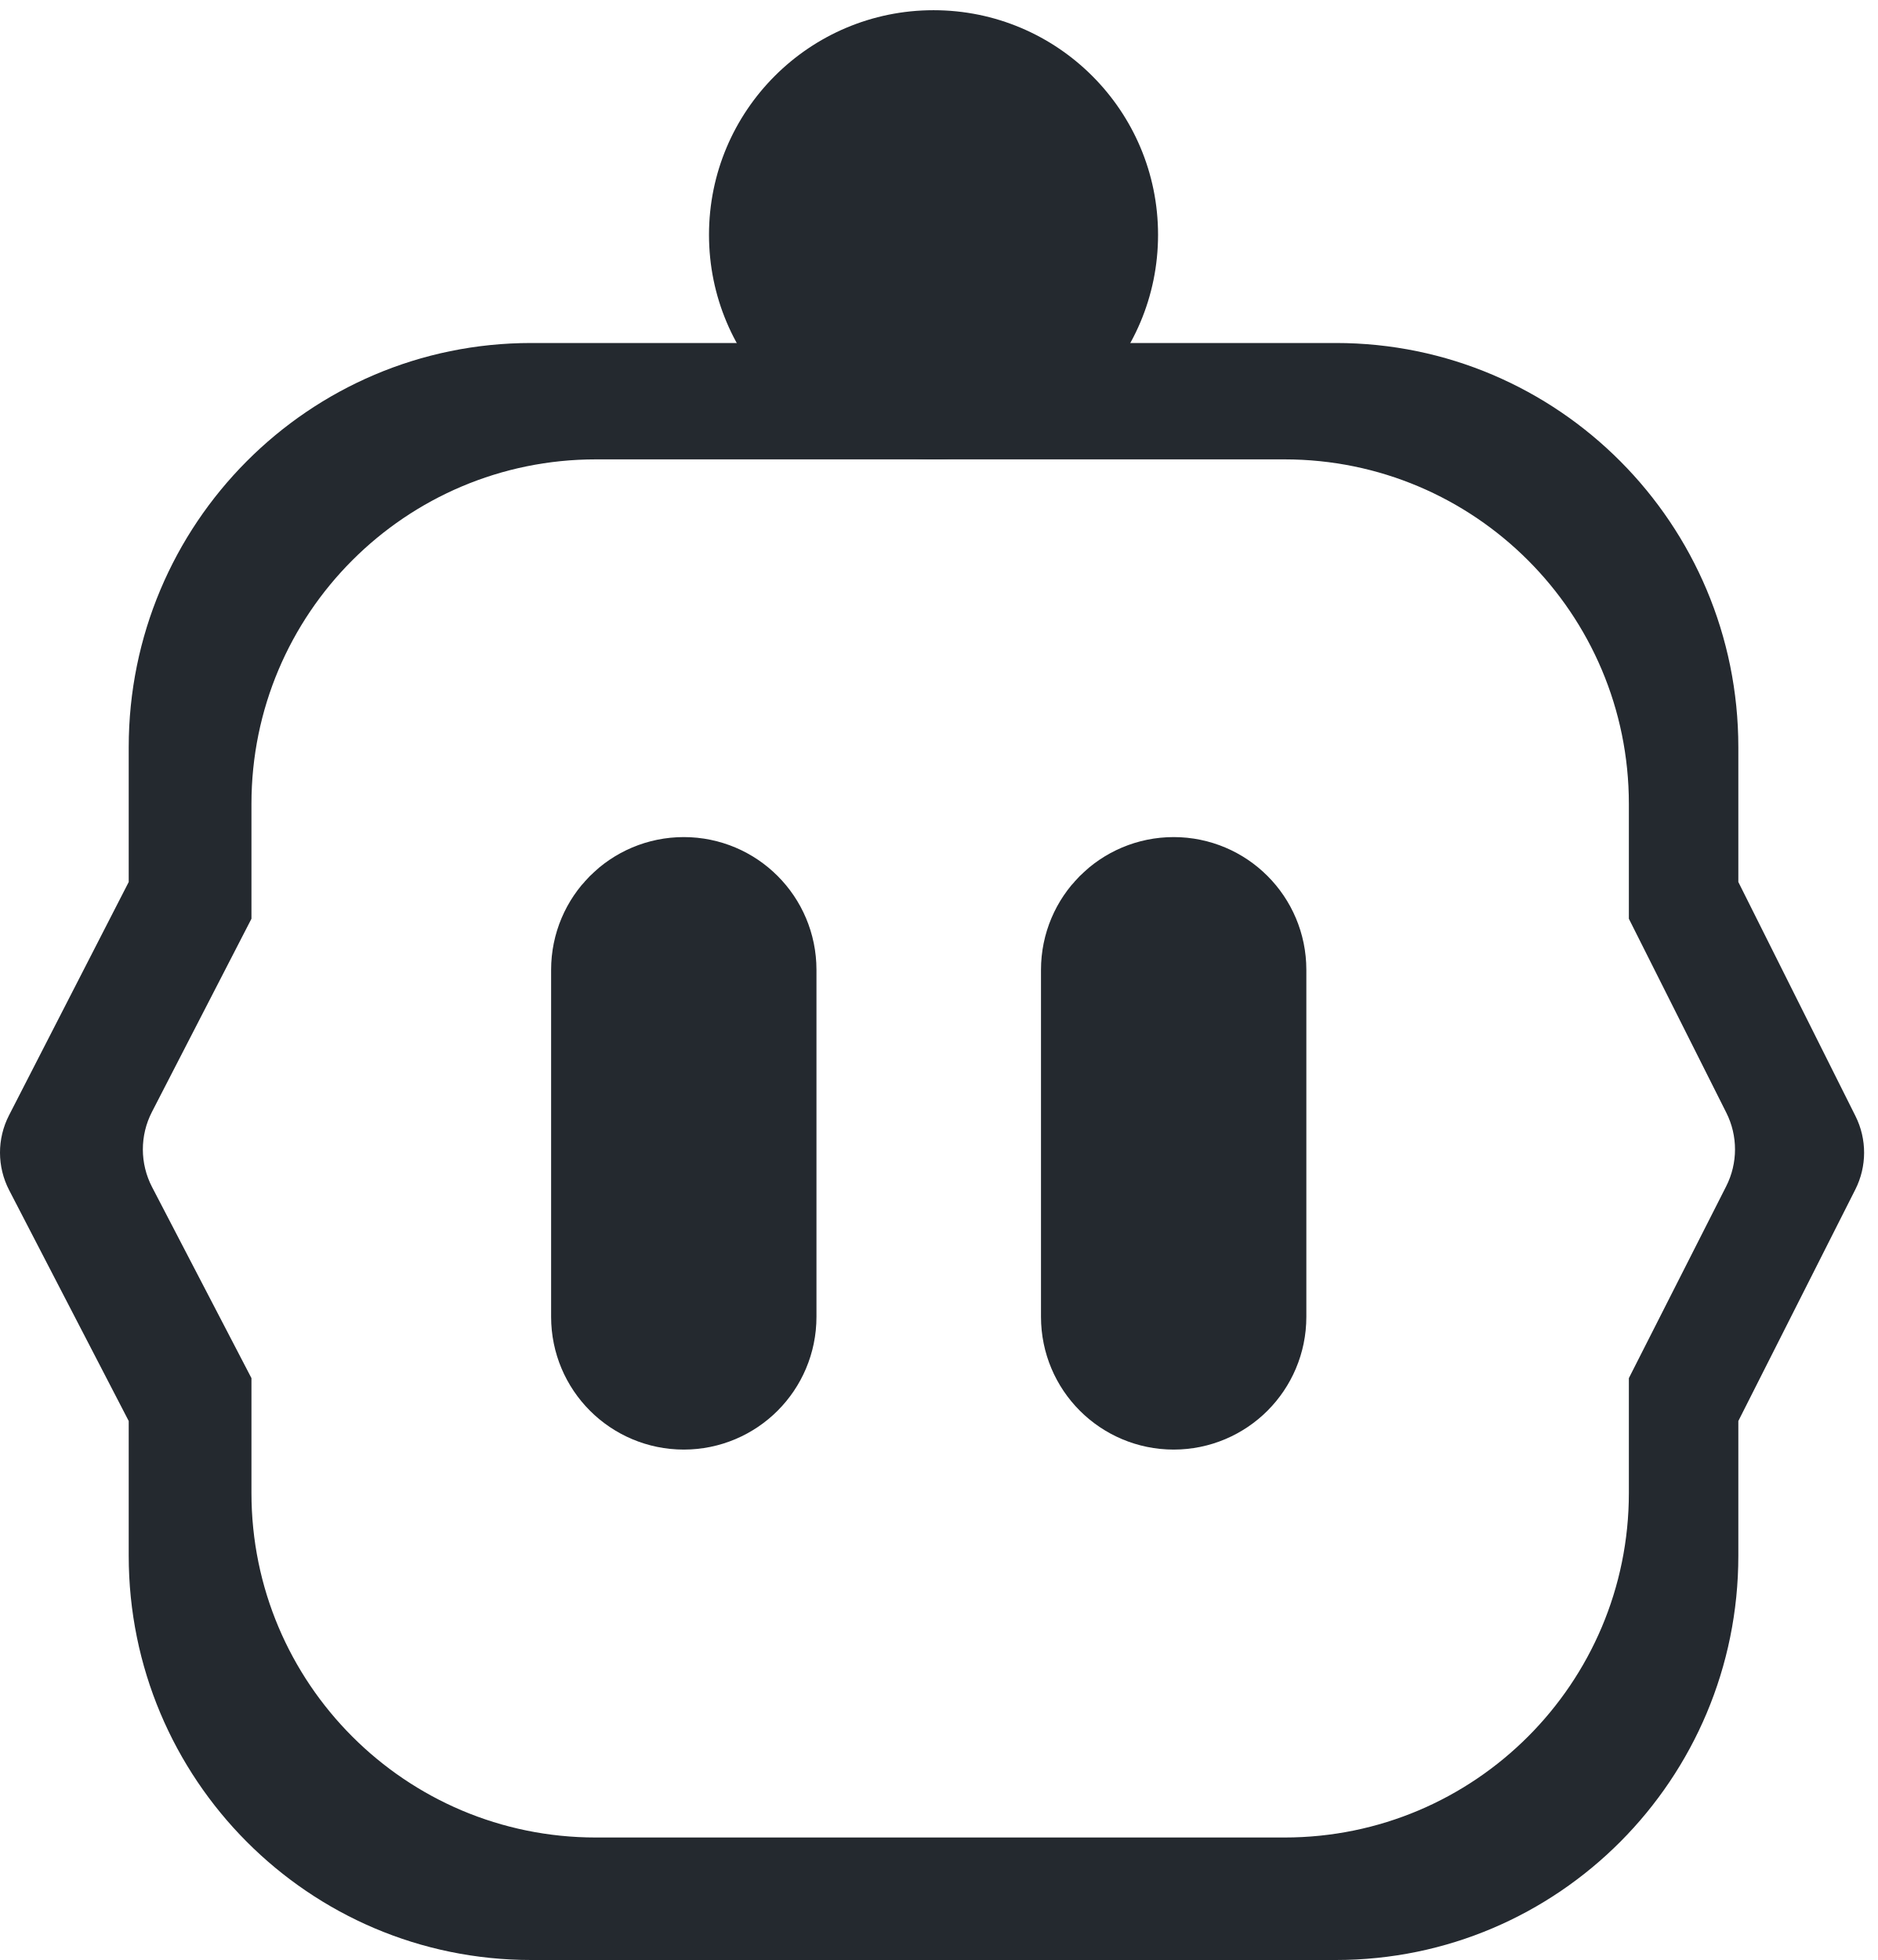
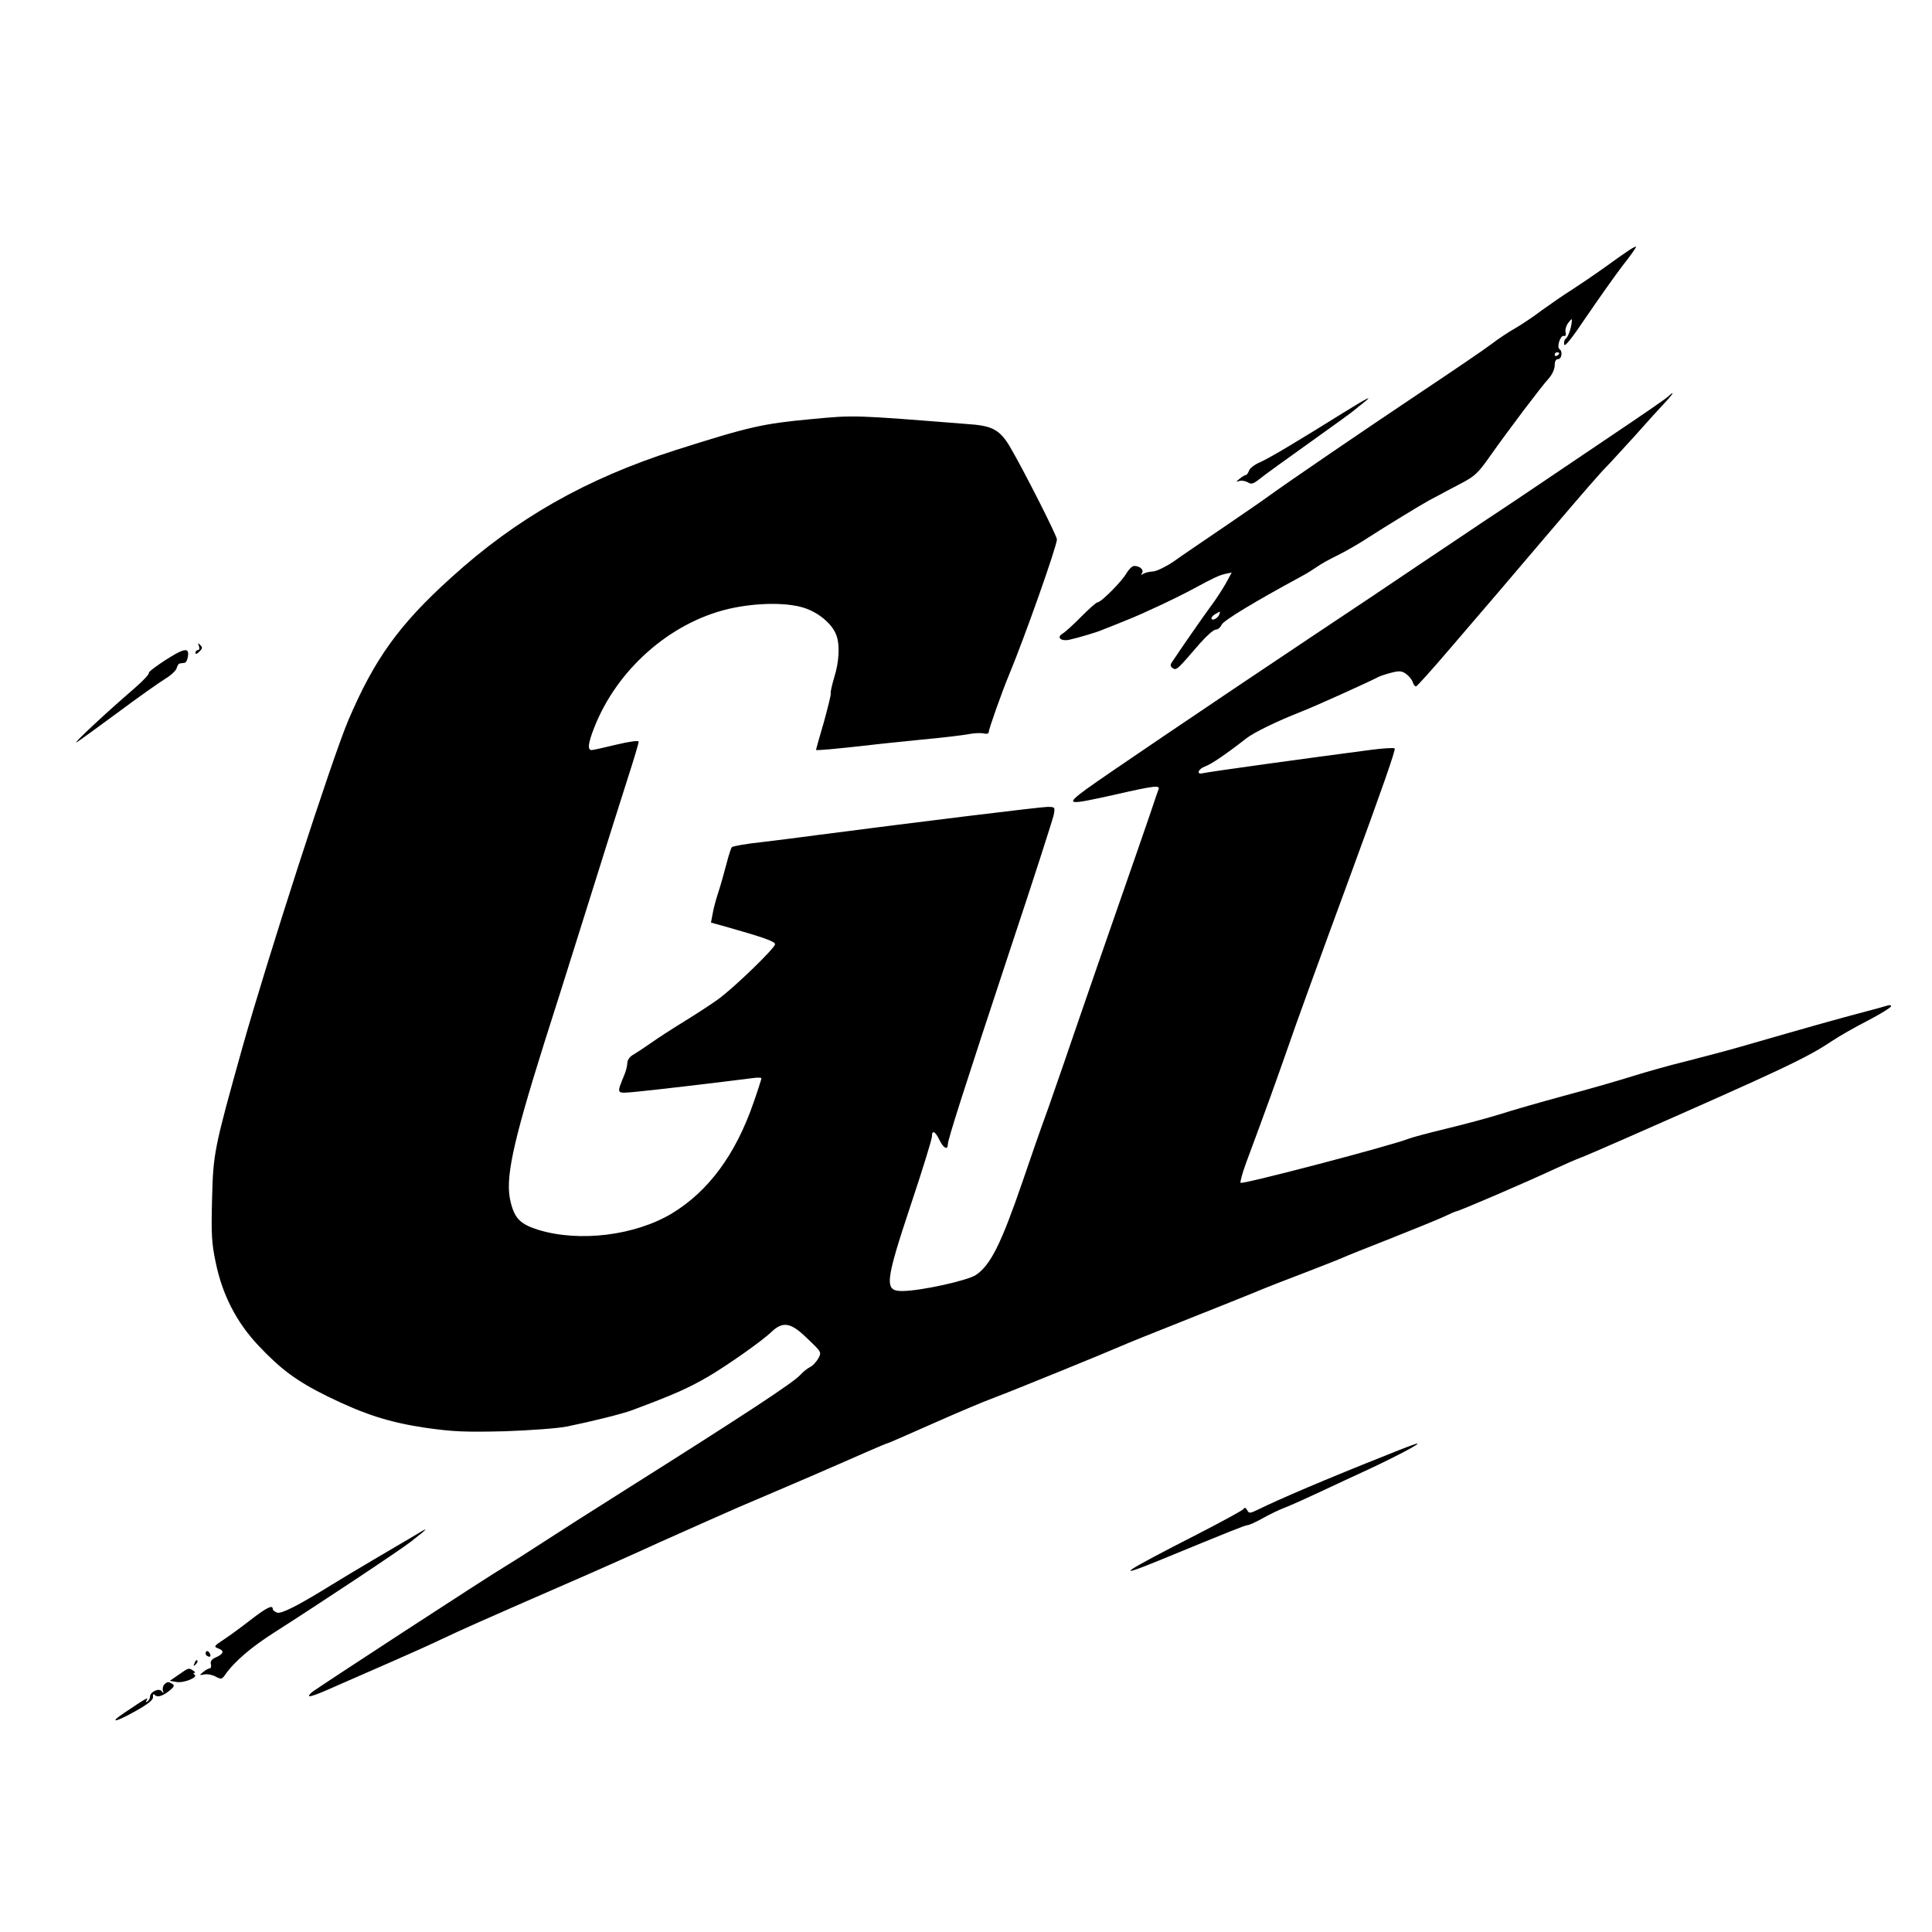
- <svg xmlns="http://www.w3.org/2000/svg" width="92px" height="96px" viewBox="0 0 92 96" version="1.1">
-   <g id="Page-1" stroke="none" stroke-width="1" fill="none" fill-rule="evenodd">
-     <g id="icon-copy" transform="translate(-34, -40)" fill="#24292F">
-       <g id="Group-Copy-2" transform="translate(34, 40.5)">
-         <g id="Group-3-Copy-4" transform="translate(0, 0)">
-           <path d="M65.449,16.3 C76.337,16.3 85.164,25.165 85.164,36.1 L85.164,42.7 L90.903,54.165 C91.469,55.297 91.467,56.63 90.896,57.76 L85.164,69.1 L85.164,75.7 C85.164,86.636 76.337,95.5 65.449,95.5 L26.021,95.5 C15.133,95.5 6.306,86.636 6.306,75.7 L6.306,69.1 L0.449,57.795 C-0.147,56.646 -0.15,55.28 0.441,54.129 L6.306,42.7 L6.306,36.1 C6.306,25.165 15.133,16.3 26.021,16.3 L65.449,16.3 Z M62.93,22 L29.19,22 C19.872,22 12.319,29.555 12.319,38.875 L12.319,44.5 L7.443,53.963 C6.848,55.118 6.851,56.49 7.45,57.642 L12.319,67 L12.319,72.625 C12.319,81.945 19.872,89.5 29.19,89.5 L62.93,89.5 C72.248,89.5 79.801,81.945 79.801,72.625 L79.801,67 L84.568,57.606 C85.143,56.473 85.146,55.135 84.575,53.999 L79.801,44.5 L79.801,38.875 C79.801,29.555 72.248,22 62.93,22 Z" id="Combined-Shape" fill-rule="nonzero" />
-           <circle id="Oval" cx="45.735" cy="11" r="11" />
-         </g>
-         <rect id="Rectangle-Copy" stroke="#24292F" stroke-width="8" x="31" y="44.5" width="5" height="22" rx="2.5" />
-         <rect id="Rectangle-Copy-2" stroke="#24292F" stroke-width="8" x="55" y="44.5" width="5" height="22" rx="2.5" />
-       </g>
-     </g>
+ <svg xmlns="http://www.w3.org/2000/svg" version="1.0" width="850pt" height="850pt" viewBox="0 0 850 850" preserveAspectRatio="xMidYMid meet">
+   <g transform="translate(0,850) scale(0.1,-0.1)" stroke="none">
+     <path d="M7170 7401 c-14 -9 -63 -43 -108 -76 -46 -33 -111 -77 -145 -99 -34 -21 -93 -62 -132 -90 -38 -29 -92 -65 -120 -81 -27 -15 -75 -47 -105 -70 -30 -23 -167 -116 -305 -208 -262 -175 -587 -397 -671 -458 -27 -20 -119 -83 -204 -141 -85 -58 -183 -124 -216 -148 -34 -23 -75 -43 -90 -44 -16 -1 -35 -5 -43 -10 -10 -7 -12 -6 -6 4 8 13 -10 30 -35 30 -9 0 -24 -15 -34 -32 -20 -36 -112 -128 -127 -128 -6 0 -38 -29 -72 -63 -34 -35 -71 -68 -81 -74 -29 -16 -10 -35 27 -28 41 9 126 34 152 46 11 4 56 22 100 40 67 26 221 98 300 141 81 44 109 57 135 63 l29 6 -26 -48 c-15 -26 -45 -73 -68 -103 -33 -45 -127 -180 -170 -245 -7 -11 -6 -18 5 -25 16 -10 19 -7 118 108 30 34 61 62 71 62 9 0 21 10 26 22 9 18 136 96 352 213 23 12 54 32 70 43 15 11 55 33 88 49 33 16 94 51 135 78 79 51 228 142 270 165 14 7 32 17 40 21 8 5 49 26 90 48 68 35 81 47 134 122 84 119 226 307 259 343 16 18 27 42 27 58 0 18 5 28 15 28 16 0 21 35 6 44 -13 9 4 62 19 58 8 -2 11 4 8 16 -3 10 2 29 12 42 15 19 17 20 15 4 -2 -29 -17 -68 -27 -75 -6 -4 -8 -15 -6 -25 2 -12 34 28 97 122 52 76 123 177 158 223 36 45 63 84 61 86 -2 1 -14 -5 -28 -14z m-310 -455 c0 -3 -4 -8 -10 -11 -5 -3 -10 -1 -10 4 0 6 5 11 10 11 6 0 10 -2 10 -4z m-1496 -1150 c-6 -17 -34 -30 -34 -16 0 5 8 14 18 19 22 13 22 13 16 -3z" />
+     <path d="M7340 6756 c-8 -8 -118 -84 -245 -169 -126 -85 -277 -187 -335 -226 -58 -39 -163 -110 -235 -157 -71 -48 -200 -134 -285 -191 -85 -58 -299 -201 -475 -318 -448 -299 -910 -612 -983 -665 -99 -73 -91 -74 128 -25 171 39 195 41 187 22 -3 -7 -21 -60 -40 -117 -20 -58 -81 -235 -137 -395 -56 -159 -134 -387 -175 -505 -40 -118 -100 -291 -133 -385 -34 -93 -84 -237 -112 -320 -95 -277 -142 -371 -206 -414 -36 -25 -246 -71 -325 -71 -79 0 -76 36 39 382 51 152 92 286 92 297 0 31 14 25 33 -14 17 -36 37 -47 37 -20 0 21 71 243 276 863 101 303 186 568 190 587 6 34 6 35 -28 35 -29 0 -575 -67 -1013 -124 -66 -9 -176 -23 -244 -31 -68 -7 -127 -18 -131 -22 -4 -4 -15 -39 -25 -78 -10 -38 -26 -95 -36 -125 -10 -30 -21 -72 -24 -92 l-7 -37 58 -16 c170 -48 224 -67 224 -79 0 -17 -180 -191 -250 -242 -30 -22 -98 -66 -150 -98 -52 -32 -117 -74 -145 -94 -27 -19 -62 -42 -77 -51 -17 -9 -28 -25 -28 -37 0 -12 -6 -37 -14 -55 -34 -84 -36 -80 46 -73 61 5 389 44 521 61 20 3 37 2 37 -1 0 -3 -15 -51 -34 -105 -79 -230 -199 -392 -359 -489 -162 -98 -408 -128 -588 -73 -79 25 -104 49 -122 121 -26 100 6 251 147 700 31 96 117 369 191 605 74 237 155 493 180 571 25 77 45 145 45 151 0 6 -39 1 -98 -13 -53 -13 -103 -24 -109 -24 -19 0 -16 29 11 98 100 256 333 462 591 523 125 29 270 30 346 0 59 -23 111 -69 128 -114 17 -43 13 -119 -9 -188 -10 -34 -17 -65 -15 -69 2 -4 -12 -60 -30 -126 -19 -65 -35 -121 -35 -123 0 -4 84 4 220 19 47 6 157 17 245 26 88 8 180 19 206 24 25 5 56 6 67 3 13 -3 22 -1 22 6 0 13 58 177 91 256 70 169 209 563 209 592 0 16 -148 308 -207 408 -42 71 -76 91 -170 98 -529 42 -509 41 -704 23 -214 -20 -272 -33 -599 -137 -390 -125 -698 -299 -986 -561 -229 -207 -337 -358 -452 -628 -72 -170 -356 -1049 -466 -1440 -124 -444 -128 -463 -133 -665 -4 -155 -2 -194 16 -279 29 -142 91 -263 188 -366 99 -105 169 -157 305 -224 162 -79 270 -114 432 -138 121 -17 170 -19 346 -15 116 4 235 13 275 21 112 23 244 56 284 71 185 69 248 97 336 148 85 50 239 158 280 198 50 47 85 41 158 -31 62 -59 62 -59 47 -87 -9 -15 -25 -33 -37 -38 -12 -6 -30 -21 -40 -32 -29 -34 -241 -173 -788 -518 -121 -76 -276 -175 -345 -220 -69 -45 -143 -92 -165 -105 -81 -48 -840 -543 -854 -556 -31 -29 -2 -21 114 31 66 29 174 76 240 105 66 29 163 72 215 97 100 47 169 78 545 242 127 55 316 139 420 187 105 47 258 115 340 151 83 35 229 98 325 139 96 42 210 91 252 110 43 19 80 34 82 34 3 0 92 39 198 86 106 47 228 99 270 114 88 33 502 202 563 229 22 10 139 57 260 105 121 48 263 105 315 126 52 22 154 62 226 89 72 28 147 57 165 65 19 9 115 47 214 86 99 39 204 82 233 95 29 14 55 25 57 25 11 0 304 126 435 187 41 19 91 41 110 48 19 7 112 47 205 88 686 302 793 352 905 427 30 20 101 61 158 90 56 29 102 58 102 63 0 5 -7 6 -16 3 -9 -3 -60 -17 -113 -31 -88 -23 -221 -60 -536 -151 -66 -19 -174 -47 -240 -64 -66 -16 -169 -45 -230 -64 -60 -19 -195 -58 -300 -86 -104 -28 -233 -65 -285 -82 -52 -16 -159 -45 -238 -64 -79 -19 -153 -39 -165 -44 -71 -29 -727 -201 -739 -194 -3 2 7 41 24 87 92 247 134 365 175 482 38 112 167 466 279 770 147 400 205 567 200 572 -3 4 -50 1 -104 -6 -268 -35 -718 -97 -741 -103 -29 -7 -20 19 11 30 29 11 91 53 182 124 32 25 134 75 236 115 58 22 299 131 341 153 9 5 35 14 59 20 34 9 46 9 65 -4 13 -9 26 -25 30 -36 3 -11 10 -20 15 -20 4 0 74 78 155 173 81 94 178 208 216 252 37 44 128 150 200 235 179 210 239 279 269 309 14 14 70 76 125 136 54 61 114 127 134 148 33 35 41 52 11 23z" />
+     <path d="M5905 6681 c-199 -124 -319 -196 -362 -215 -24 -10 -45 -27 -48 -37 -4 -11 -10 -19 -14 -19 -4 0 -16 -7 -27 -16 -17 -14 -17 -15 -1 -10 10 3 26 0 37 -6 15 -10 24 -7 52 15 18 15 115 85 216 157 101 72 191 137 200 145 9 8 28 23 42 34 44 35 18 22 -95 -48z" />
+     <path d="M875 5658 c4 -11 2 -18 -4 -18 -6 0 -11 -5 -11 -12 0 -8 6 -6 17 5 14 14 15 19 4 29 -10 11 -11 10 -6 -4z" />
+     <path d="M790 5632 c-41 -19 -139 -86 -135 -92 3 -5 -25 -35 -62 -67 -122 -105 -277 -249 -256 -239 6 3 86 61 177 128 91 68 186 135 212 151 25 15 48 36 51 47 3 11 9 21 14 21 5 1 14 2 21 3 6 0 13 13 15 29 4 28 -6 33 -37 19z" />
+     <path d="M6105 2100 c-270 -107 -480 -197 -569 -241 -37 -18 -41 -18 -49 -3 -6 11 -12 13 -16 5 -4 -6 -94 -55 -201 -110 -331 -169 -380 -202 -172 -117 321 132 381 156 391 156 6 0 35 13 64 29 28 16 75 39 102 49 28 11 95 41 150 67 55 26 152 71 215 100 120 56 232 115 215 114 -5 0 -64 -22 -130 -49z" />
+     <path d="M1810 1736 c-30 -18 -107 -63 -170 -100 -63 -37 -144 -86 -180 -108 -147 -91 -221 -129 -241 -123 -10 4 -19 11 -19 16 0 20 -26 7 -99 -49 -42 -33 -96 -72 -119 -87 -40 -26 -42 -30 -23 -37 29 -10 26 -24 -8 -39 -20 -9 -27 -18 -23 -31 2 -10 0 -18 -5 -18 -5 0 -18 -7 -29 -16 -18 -15 -18 -15 4 -11 13 3 35 -1 50 -9 25 -13 28 -13 42 7 41 59 116 123 220 189 193 123 552 361 600 399 82 64 82 67 0 17z" />
+     <path d="M906 1232 c-3 -6 -1 -14 5 -17 14 -9 20 -2 10 14 -6 8 -11 9 -15 3z" />
+     <path d="M856 1183 c-6 -14 -5 -15 5 -6 7 7 10 15 7 18 -3 3 -9 -2 -12 -12z" />
+     <path d="M786 1132 l-39 -27 29 -5 c32 -6 98 21 80 32 -6 5 -7 8 -1 8 6 0 3 5 -5 10 -20 13 -19 13 -64 -18z" />
+     <path d="M723 1089 c-6 -6 -9 -19 -6 -28 4 -12 3 -13 -5 -2 -12 16 -52 -2 -52 -24 0 -7 -5 -17 -12 -21 -7 -5 -8 -3 -2 7 8 14 -3 8 -101 -58 -70 -47 -35 -40 55 11 53 30 75 48 73 60 -1 13 2 15 9 8 12 -12 39 -2 71 26 13 12 15 17 5 24 -17 10 -22 10 -35 -3z" />
  </g>
</svg>
